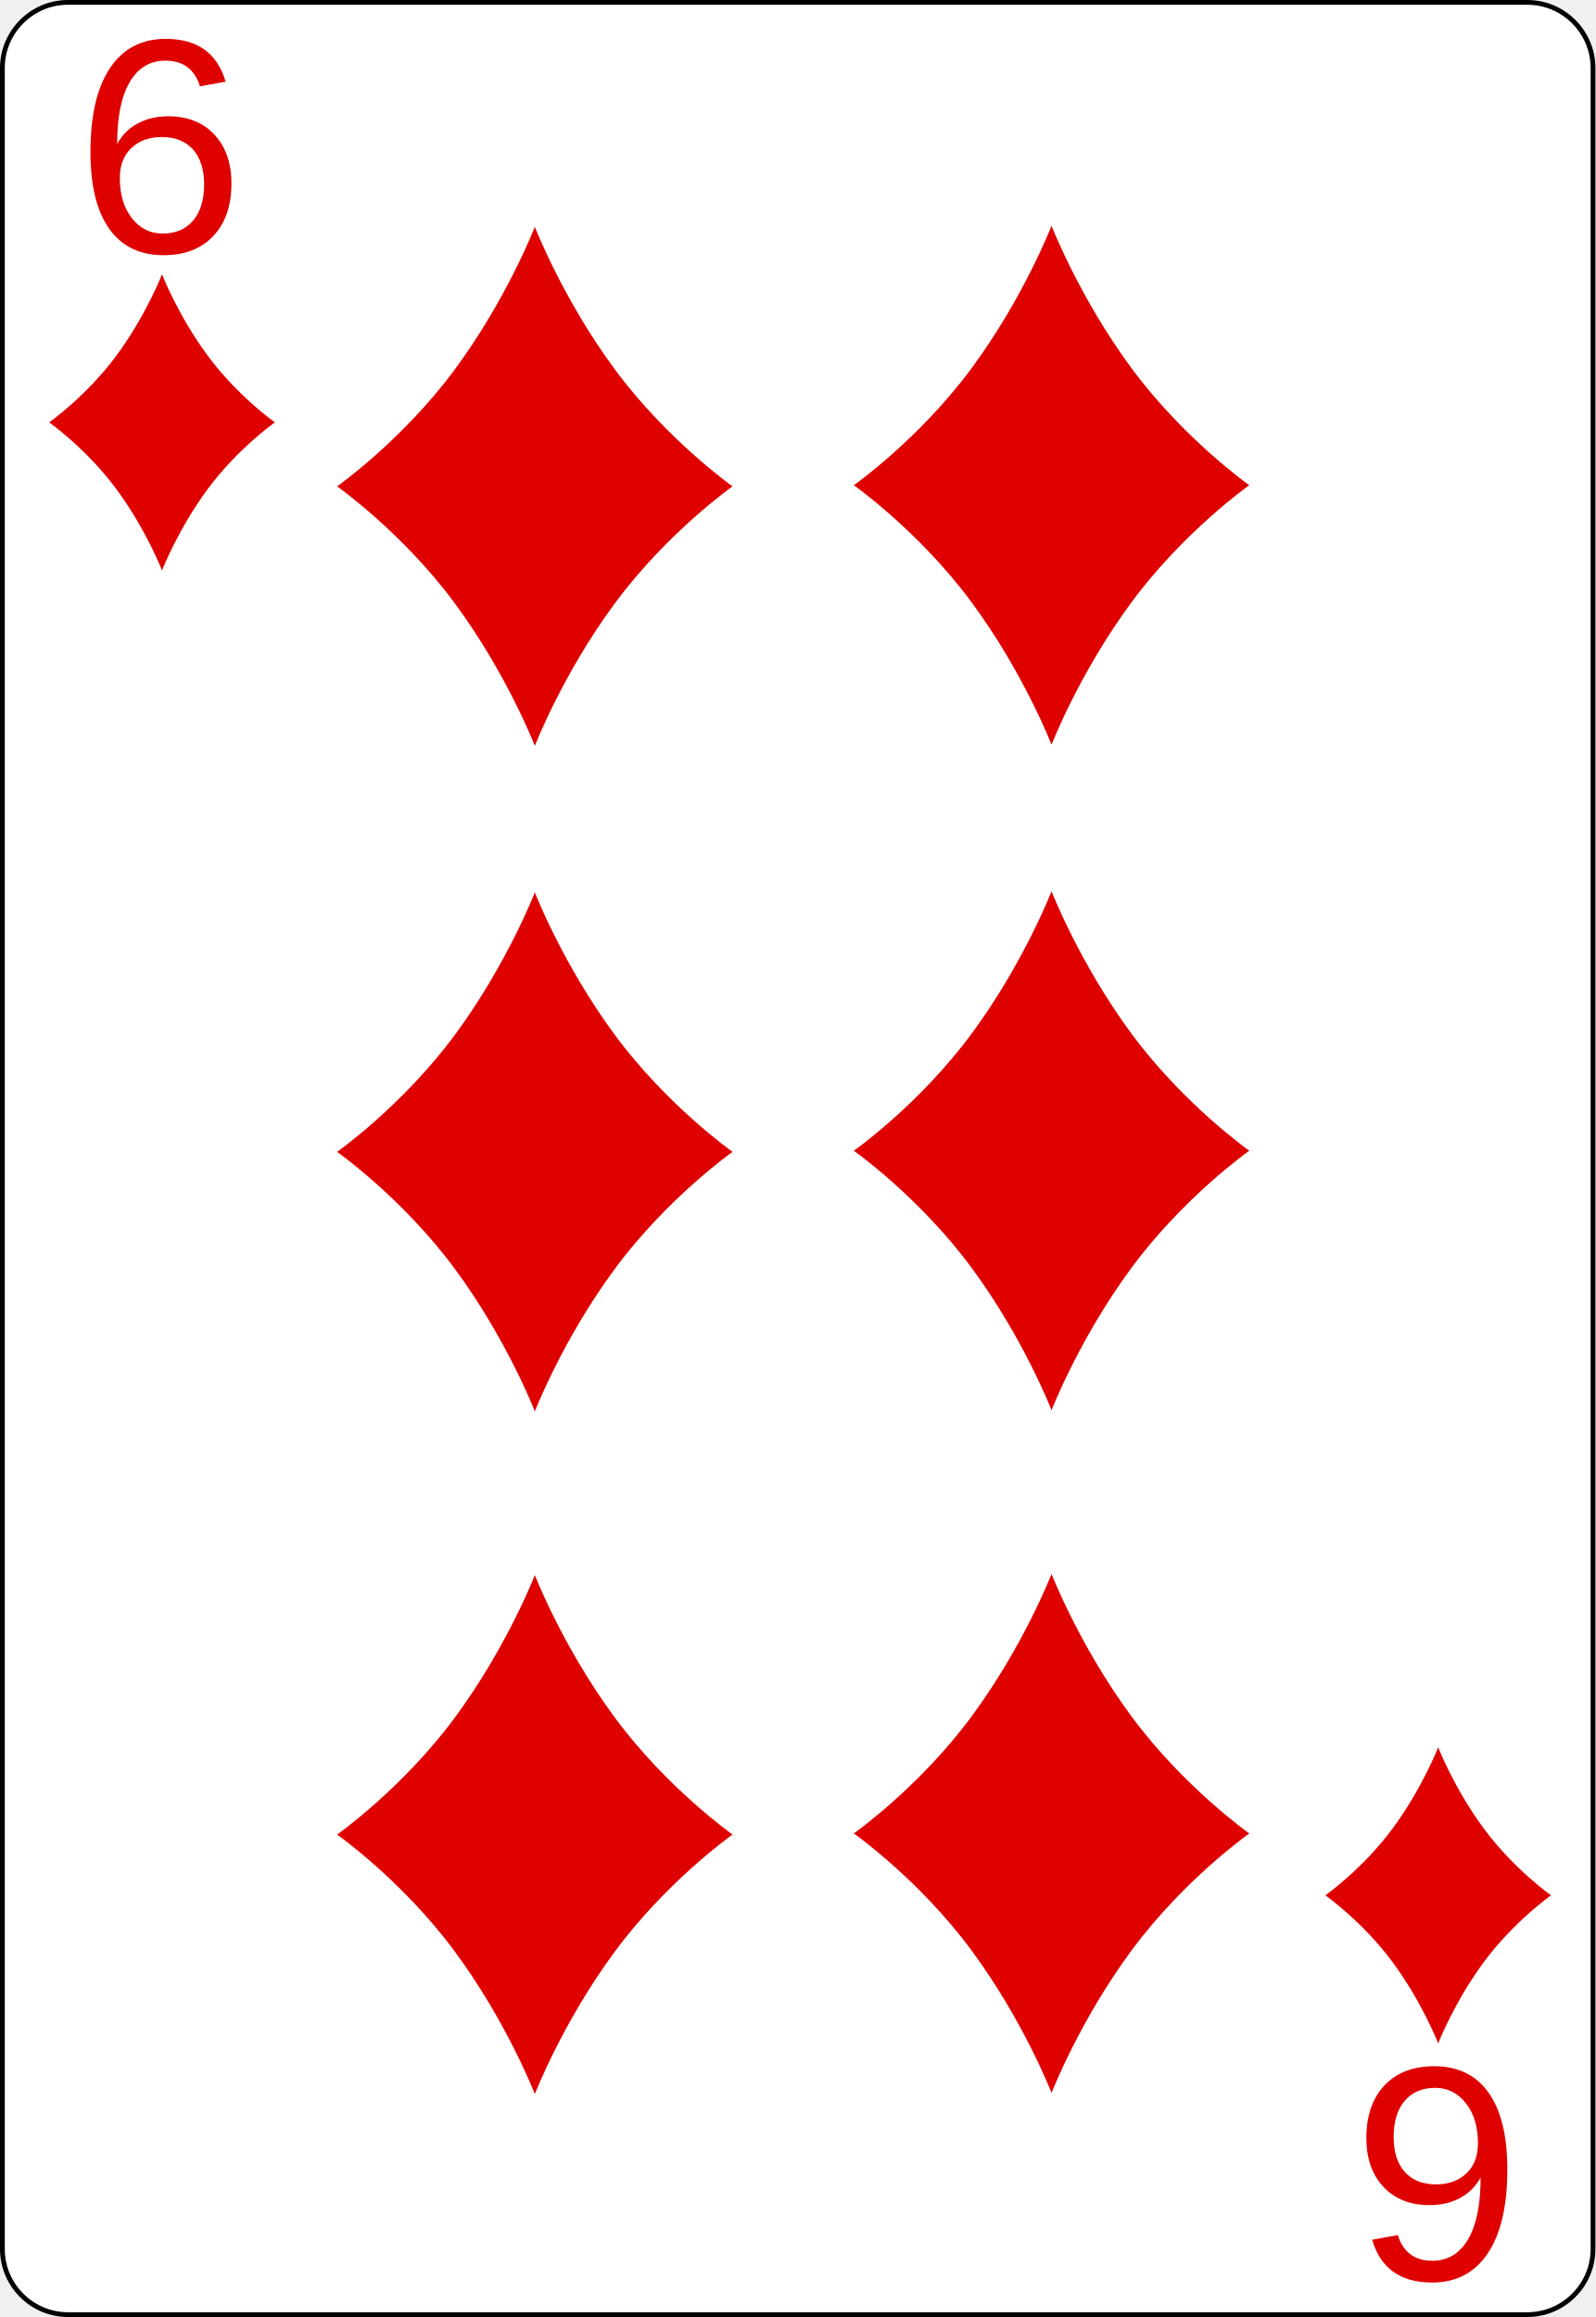
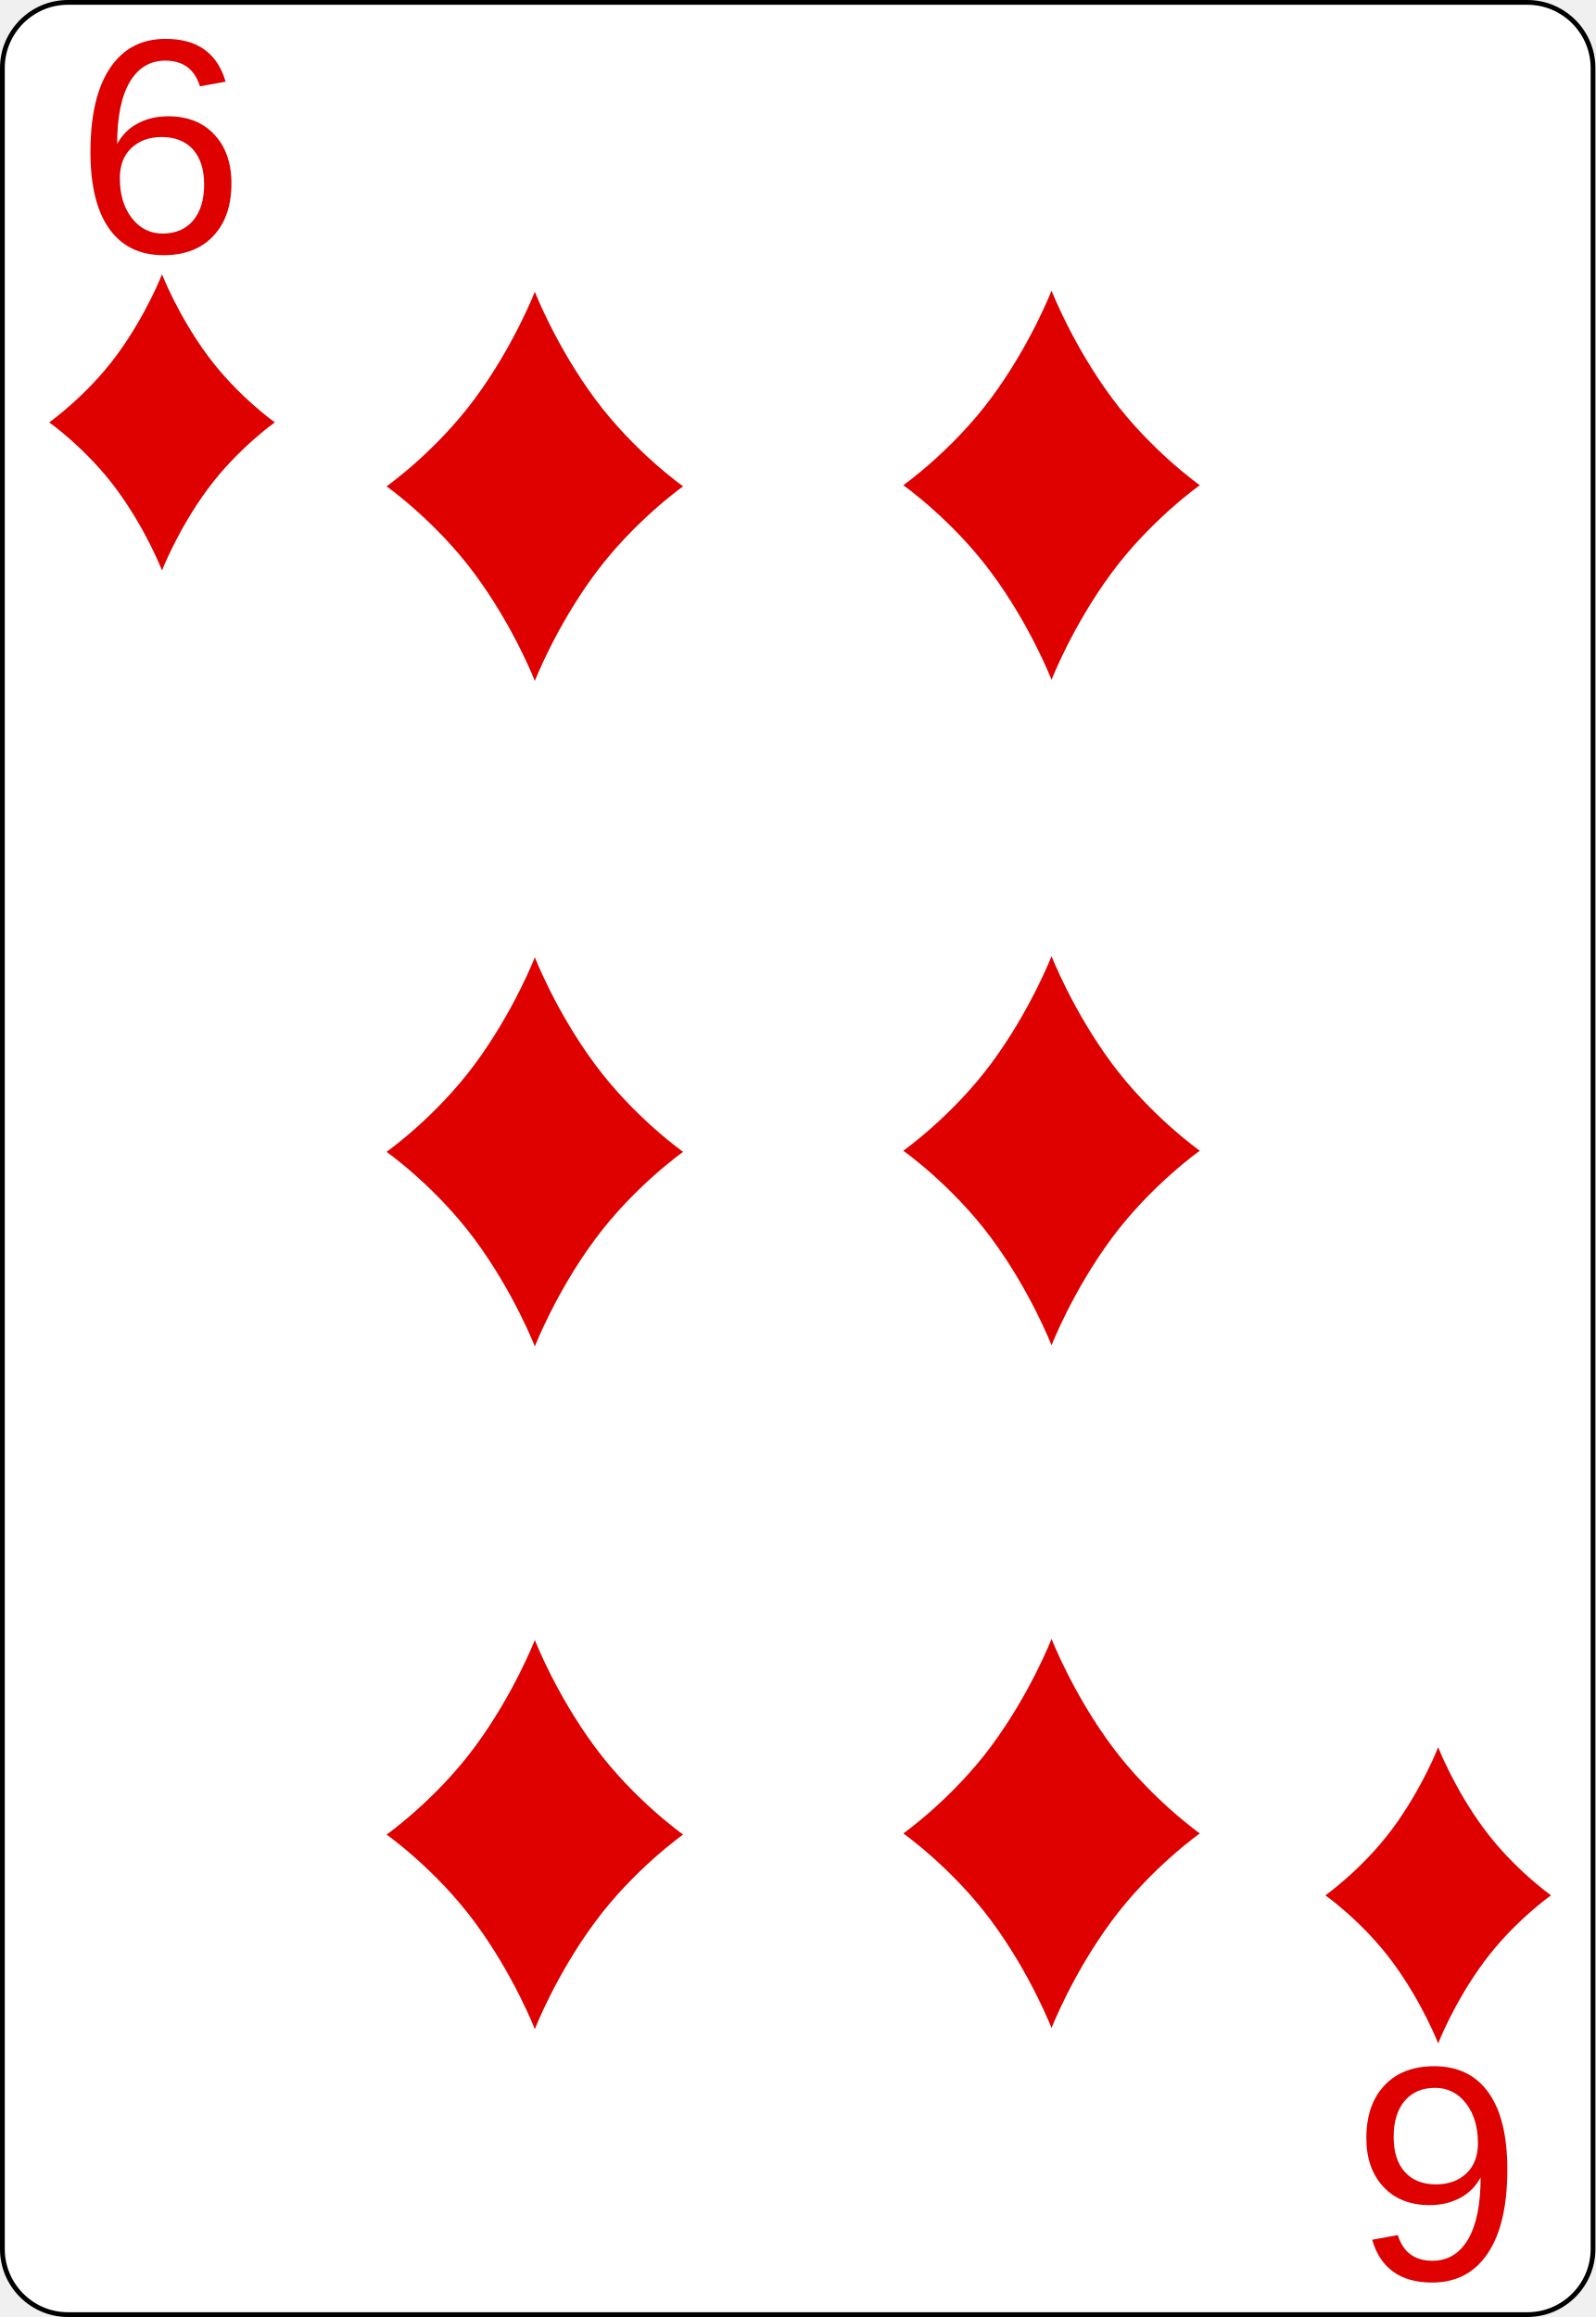
<svg xmlns="http://www.w3.org/2000/svg" xmlns:xlink="http://www.w3.org/1999/xlink" width="167.087pt" height="242.667pt" viewBox="0 0 167.087 242.667" xml:space="preserve" id="svg2" version="1.1">
  <defs id="defs41">
    <radialGradient xlink:href="#linearGradient3773" id="radialGradient3781" cx="-0.158" cy="-8.835" fx="-0.158" fy="-8.835" r="8" gradientTransform="matrix(-1.584269,-0.02349808,0.03071979,-2.477574,-0.2485638,-26.71351)" gradientUnits="userSpaceOnUse" />
    <linearGradient id="linearGradient3773">
      <stop style="stop-color:#000000;stop-opacity:1;" offset="0" id="stop3775" />
      <stop style="stop-color:#000000;stop-opacity:0.649;" offset="1" id="stop3777" />
    </linearGradient>
    <radialGradient xlink:href="#linearGradient3773" id="radialGradient3957" cx="-0.158" cy="-8.835" fx="-0.158" fy="-8.835" r="8" gradientTransform="matrix(-1.584269,-0.02349808,0.03071979,-2.477574,-0.2485638,-26.71351)" gradientUnits="userSpaceOnUse" />
    <linearGradient id="linearGradient3959">
      <stop style="stop-color:#000000;stop-opacity:1;" offset="0" id="stop3961" />
      <stop style="stop-color:#000000;stop-opacity:0.649;" offset="1" id="stop3963" />
    </linearGradient>
    <radialGradient r="81.903" fy="509.476" fx="168.025" cy="509.476" cx="168.025" gradientTransform="matrix(1.25656,-0.7774064,0.3366382,0.5361257,-221.2021,359.2426)" gradientUnits="userSpaceOnUse" id="radialGradient3975" xlink:href="#linearGradient3784-4" />
    <linearGradient id="linearGradient3784-4">
      <stop style="stop-color:#ffffff;stop-opacity:0.435;" offset="0" id="stop3786-8" />
      <stop style="stop-color:#000000;stop-opacity:0;" offset="1" id="stop3788-6" />
    </linearGradient>
    <radialGradient xlink:href="#linearGradient3784-4-5" id="radialGradient3929" gradientUnits="userSpaceOnUse" gradientTransform="matrix(1.25656,-0.7774064,0.3366382,0.5361257,-221.2021,359.2426)" cx="168.025" cy="509.476" fx="168.025" fy="509.476" r="81.903" />
    <linearGradient id="linearGradient3784-4-5">
      <stop style="stop-color:#ffffff;stop-opacity:0.489;" offset="0" id="stop3786-8-0" />
      <stop style="stop-color:#000000;stop-opacity:0;" offset="1" id="stop3788-6-3" />
    </linearGradient>
    <radialGradient xlink:href="#linearGradient3784-4-1" id="radialGradient3927" gradientUnits="userSpaceOnUse" gradientTransform="matrix(1.25656,-0.7774064,0.3366382,0.5361257,-221.2021,359.2426)" cx="168.025" cy="509.476" fx="168.025" fy="509.476" r="81.903" />
    <linearGradient id="linearGradient3784-4-1">
      <stop style="stop-color:#ffffff;stop-opacity:0.237;" offset="0" id="stop3786-8-03" />
      <stop style="stop-color:#000000;stop-opacity:0;" offset="1" id="stop3788-6-6" />
    </linearGradient>
    <linearGradient id="linearGradient3768">
      <stop style="stop-color:#df0000;stop-opacity:1;" offset="0" id="stop3770" />
      <stop style="stop-color:#df0000;stop-opacity:0.672;" offset="1" id="stop3772" />
    </linearGradient>
    <linearGradient id="linearGradient3784-4-6">
      <stop style="stop-color:#ffffff;stop-opacity:0.313;" offset="0" id="stop3786-8-8" />
      <stop style="stop-color:#000000;stop-opacity:0;" offset="1" id="stop3788-6-8" />
    </linearGradient>
    <radialGradient r="81.903" fy="492.632" fx="159.354" cy="492.632" cx="159.354" gradientTransform="matrix(1.089478,-0.715138,0.4464527,0.6562658,-244.9333,290.9185)" gradientUnits="userSpaceOnUse" id="radialGradient4013-8" xlink:href="#linearGradient3784-4-2" />
    <linearGradient id="linearGradient3784-4-2">
      <stop style="stop-color:#ffffff;stop-opacity:0.29;" offset="0" id="stop3786-8-1" />
      <stop style="stop-color:#000000;stop-opacity:0;" offset="1" id="stop3788-6-5" />
    </linearGradient>
    <linearGradient id="linearGradient2984">
      <stop style="stop-color:#df0000;stop-opacity:1;" offset="0" id="stop2986" />
      <stop style="stop-color:#df0000;stop-opacity:0.641;" offset="1" id="stop2988" />
    </linearGradient>
    <linearGradient id="linearGradient3784-4-4">
      <stop style="stop-color:#ffffff;stop-opacity:0.435;" offset="0" id="stop3786-8-8-2" />
      <stop style="stop-color:#000000;stop-opacity:0;" offset="1" id="stop3788-6-1" />
    </linearGradient>
    <radialGradient r="81.903" fy="511.223" fx="171.487" cy="511.223" cx="171.487" gradientTransform="matrix(1.152989,-0.6739155,0.3948202,0.6754904,-233.6326,270.4008)" gradientUnits="userSpaceOnUse" id="radialGradient3100" xlink:href="#linearGradient3784-4-4" />
    <radialGradient xlink:href="#linearGradient2984" id="radialGradient3137" gradientUnits="userSpaceOnUse" gradientTransform="matrix(-1.122416,0.00551393,-0.00908973,-1.85031,-0.0293938,-10.2277)" cx="1.6632675e-13" cy="-3.234" fx="1.6632675e-13" fy="-3.234" r="8" />
  </defs>
  <g id="Layer_x0020_1" style="fill-rule:nonzero;clip-rule:nonzero;stroke:#000000;stroke-miterlimit:4;">
    <path style="fill:#FFFFFF;stroke-width:0.5;" d="M166.837,235.548c0,3.777-3.087,6.869-6.871,6.869H7.111c-3.775,0-6.861-3.092-6.861-6.869V7.12C0.25,3.343,3.336,0.25,7.111,0.25h152.855    c3.784,0,6.871,3.093,6.871,6.87v228.428z" id="path5" />
    <g style="stroke:none;" id="g7">
      <g id="g9">
				
			</g>
    </g>
    <g id="g15">
			
		</g>
    <g id="g19">
			
		</g>
    <g style="stroke:none;" id="g23">
      <g id="g25">
				
			</g>
    </g>
    <g style="stroke:none;" id="g31">
      <g id="g33">
				
			</g>
    </g>
  </g>
  <text xml:space="preserve" style="font-size:32px;font-style:normal;font-weight:normal;line-height:125%;letter-spacing:0px;word-spacing:0px;fill:#df0000;fill-opacity:1;stroke:none;font-family:Bitstream Vera Sans" x="7.846" y="26.413" id="text3788">
    <tspan id="tspan3790" x="7.846" y="26.413" style="font-style:normal;font-variant:normal;font-weight:normal;font-stretch:normal;fill:#df0000;fill-opacity:1;font-family:Arial;-inkscape-font-specification:Arial">6</tspan>
  </text>
  <text xml:space="preserve" style="font-size:32px;font-style:normal;font-weight:normal;line-height:125%;letter-spacing:0px;word-spacing:0px;fill:#df0000;fill-opacity:1;stroke:none;font-family:Bitstream Vera Sans" x="-159.488" y="-216.715" id="text3788-4" transform="scale(-1,-1)">
    <tspan id="tspan3790-3" x="-159.488" y="-216.715" style="font-style:normal;font-variant:normal;font-weight:normal;font-stretch:normal;fill:#df0000;fill-opacity:1;font-family:Arial;-inkscape-font-specification:Arial">6</tspan>
  </text>
  <g transform="matrix(1.476906,0,0,1.476906,16.9681,44.23616)" id="layer1-2-6">
    <path style="fill:#df0000" id="dl-6" d="M 3.243,-4.725 C 1.126,-7.589 0,-10.5 0,-10.5 c 0,0 -1.126,2.911 -3.243,5.775 C -5.361,-1.862 -8,0 -8,0 -8,0 -5.361,1.861 -3.243,4.726 -1.126,7.589 0,10.5 0,10.5 0,10.5 1.126,7.589 3.243,4.726 5.361,1.861 8,0 8,0 8,0 5.361,-1.862 3.243,-4.725 z" />
  </g>
  <g transform="matrix(1.476906,0,0,1.476906,150.6209,198.5035)" id="layer1-2-6-4">
    <path style="fill:#df0000" id="dl-6-9" d="M 3.243,-4.725 C 1.126,-7.589 0,-10.5 0,-10.5 c 0,0 -1.126,2.911 -3.243,5.775 C -5.361,-1.862 -8,0 -8,0 -8,0 -5.361,1.861 -3.243,4.726 -1.126,7.589 0,10.5 0,10.5 0,10.5 1.126,7.589 3.243,4.726 5.361,1.861 8,0 8,0 8,0 5.361,-1.862 3.243,-4.725 z" />
  </g>
-   <g transform="matrix(2.588291,0,0,2.588291,110.1287,192.0219)" id="layer1-2-6-8">
+   <g transform="matrix(1.941,0,0,1.941,110.1287,192.0219)" id="layer1-2-6-8">
    <path style="fill:#df0000" id="dl-6-8" d="M 3.243,-4.725 C 1.126,-7.589 0,-10.5 0,-10.5 c 0,0 -1.126,2.911 -3.243,5.775 C -5.361,-1.862 -8,0 -8,0 -8,0 -5.361,1.861 -3.243,4.726 -1.126,7.589 0,10.5 0,10.5 0,10.5 1.126,7.589 3.243,4.726 5.361,1.861 8,0 8,0 8,0 5.361,-1.862 3.243,-4.725 z" />
  </g>
-   <g transform="matrix(2.588291,0,0,2.588291,110.1287,50.81954)" id="layer1-2-6-8-2">
+   <g transform="matrix(1.941,0,0,1.941,110.1287,50.81954)" id="layer1-2-6-8-2">
    <path style="fill:#df0000" id="dl-6-8-6" d="M 3.243,-4.725 C 1.126,-7.589 0,-10.5 0,-10.5 c 0,0 -1.126,2.911 -3.243,5.775 C -5.361,-1.862 -8,0 -8,0 -8,0 -5.361,1.861 -3.243,4.726 -1.126,7.589 0,10.5 0,10.5 0,10.5 1.126,7.589 3.243,4.726 5.361,1.861 8,0 8,0 8,0 5.361,-1.862 3.243,-4.725 z" />
  </g>
-   <g transform="matrix(2.588291,0,0,2.588291,110.1287,120.5203)" id="layer1-2-6-8-2-8">
+   <g transform="matrix(1.941,0,0,1.941,110.1287,120.5203)" id="layer1-2-6-8-2-8">
    <path style="fill:#df0000" id="dl-6-8-6-8" d="M 3.243,-4.725 C 1.126,-7.589 0,-10.5 0,-10.5 c 0,0 -1.126,2.911 -3.243,5.775 C -5.361,-1.862 -8,0 -8,0 -8,0 -5.361,1.861 -3.243,4.726 -1.126,7.589 0,10.5 0,10.5 0,10.5 1.126,7.589 3.243,4.726 5.361,1.861 8,0 8,0 8,0 5.361,-1.862 3.243,-4.725 z" />
  </g>
-   <g transform="matrix(2.588291,0,0,2.588291,56.01339,192.1401)" id="layer1-2-6-8-8">
+   <g transform="matrix(1.941,0,0,1.941,56.01339,192.1401)" id="layer1-2-6-8-8">
    <path style="fill:#df0000" id="dl-6-8-8" d="M 3.243,-4.725 C 1.126,-7.589 0,-10.5 0,-10.5 c 0,0 -1.126,2.911 -3.243,5.775 C -5.361,-1.862 -8,0 -8,0 -8,0 -5.361,1.861 -3.243,4.726 -1.126,7.589 0,10.5 0,10.5 0,10.5 1.126,7.589 3.243,4.726 5.361,1.861 8,0 8,0 8,0 5.361,-1.862 3.243,-4.725 z" />
  </g>
-   <g transform="matrix(2.588291,0,0,2.588291,56.01339,50.93766)" id="layer1-2-6-8-2-4">
+   <g transform="matrix(1.941,0,0,1.941,56.01339,50.93766)" id="layer1-2-6-8-2-4">
    <path style="fill:#df0000" id="dl-6-8-6-3" d="M 3.243,-4.725 C 1.126,-7.589 0,-10.5 0,-10.5 c 0,0 -1.126,2.911 -3.243,5.775 C -5.361,-1.862 -8,0 -8,0 -8,0 -5.361,1.861 -3.243,4.726 -1.126,7.589 0,10.5 0,10.5 0,10.5 1.126,7.589 3.243,4.726 5.361,1.861 8,0 8,0 8,0 5.361,-1.862 3.243,-4.725 z" />
  </g>
-   <g transform="matrix(2.588291,0,0,2.588291,56.01339,120.6385)" id="layer1-2-6-8-2-8-1">
+   <g transform="matrix(1.941,0,0,1.941,56.01339,120.6385)" id="layer1-2-6-8-2-8-1">
    <path style="fill:#df0000" id="dl-6-8-6-8-4" d="M 3.243,-4.725 C 1.126,-7.589 0,-10.5 0,-10.5 c 0,0 -1.126,2.911 -3.243,5.775 C -5.361,-1.862 -8,0 -8,0 -8,0 -5.361,1.861 -3.243,4.726 -1.126,7.589 0,10.5 0,10.5 0,10.5 1.126,7.589 3.243,4.726 5.361,1.861 8,0 8,0 8,0 5.361,-1.862 3.243,-4.725 z" />
  </g>
</svg>
